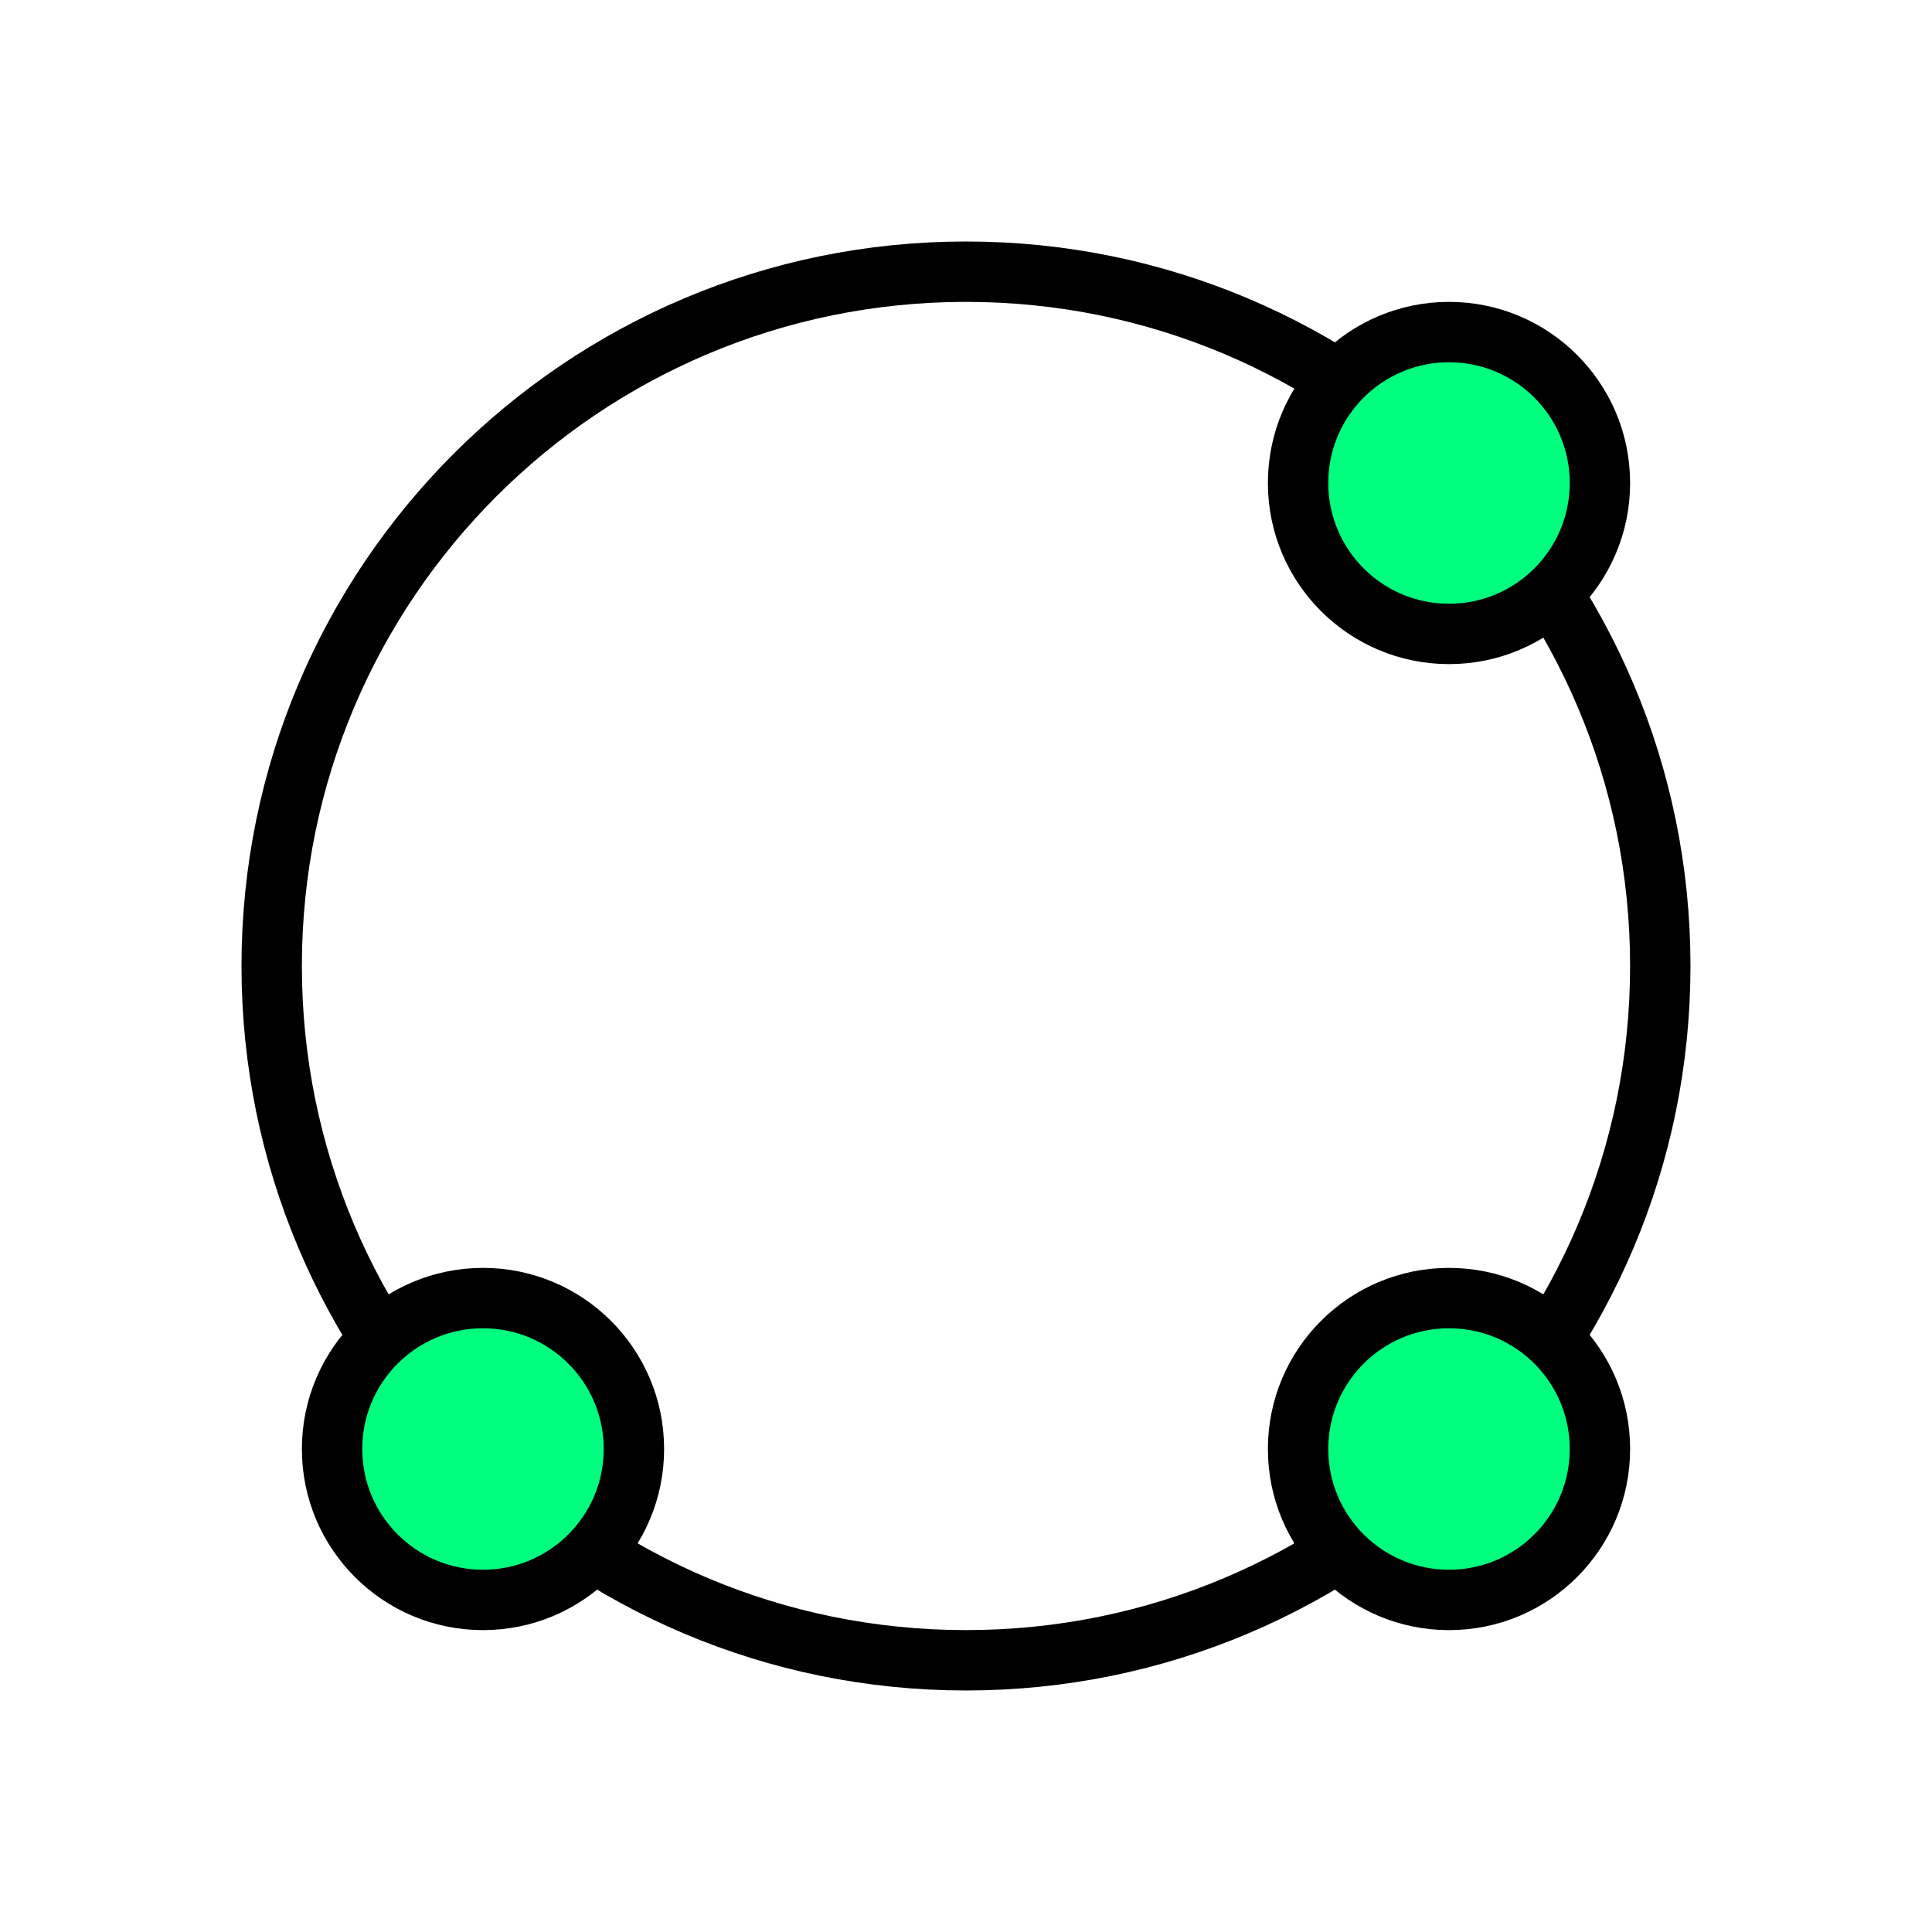
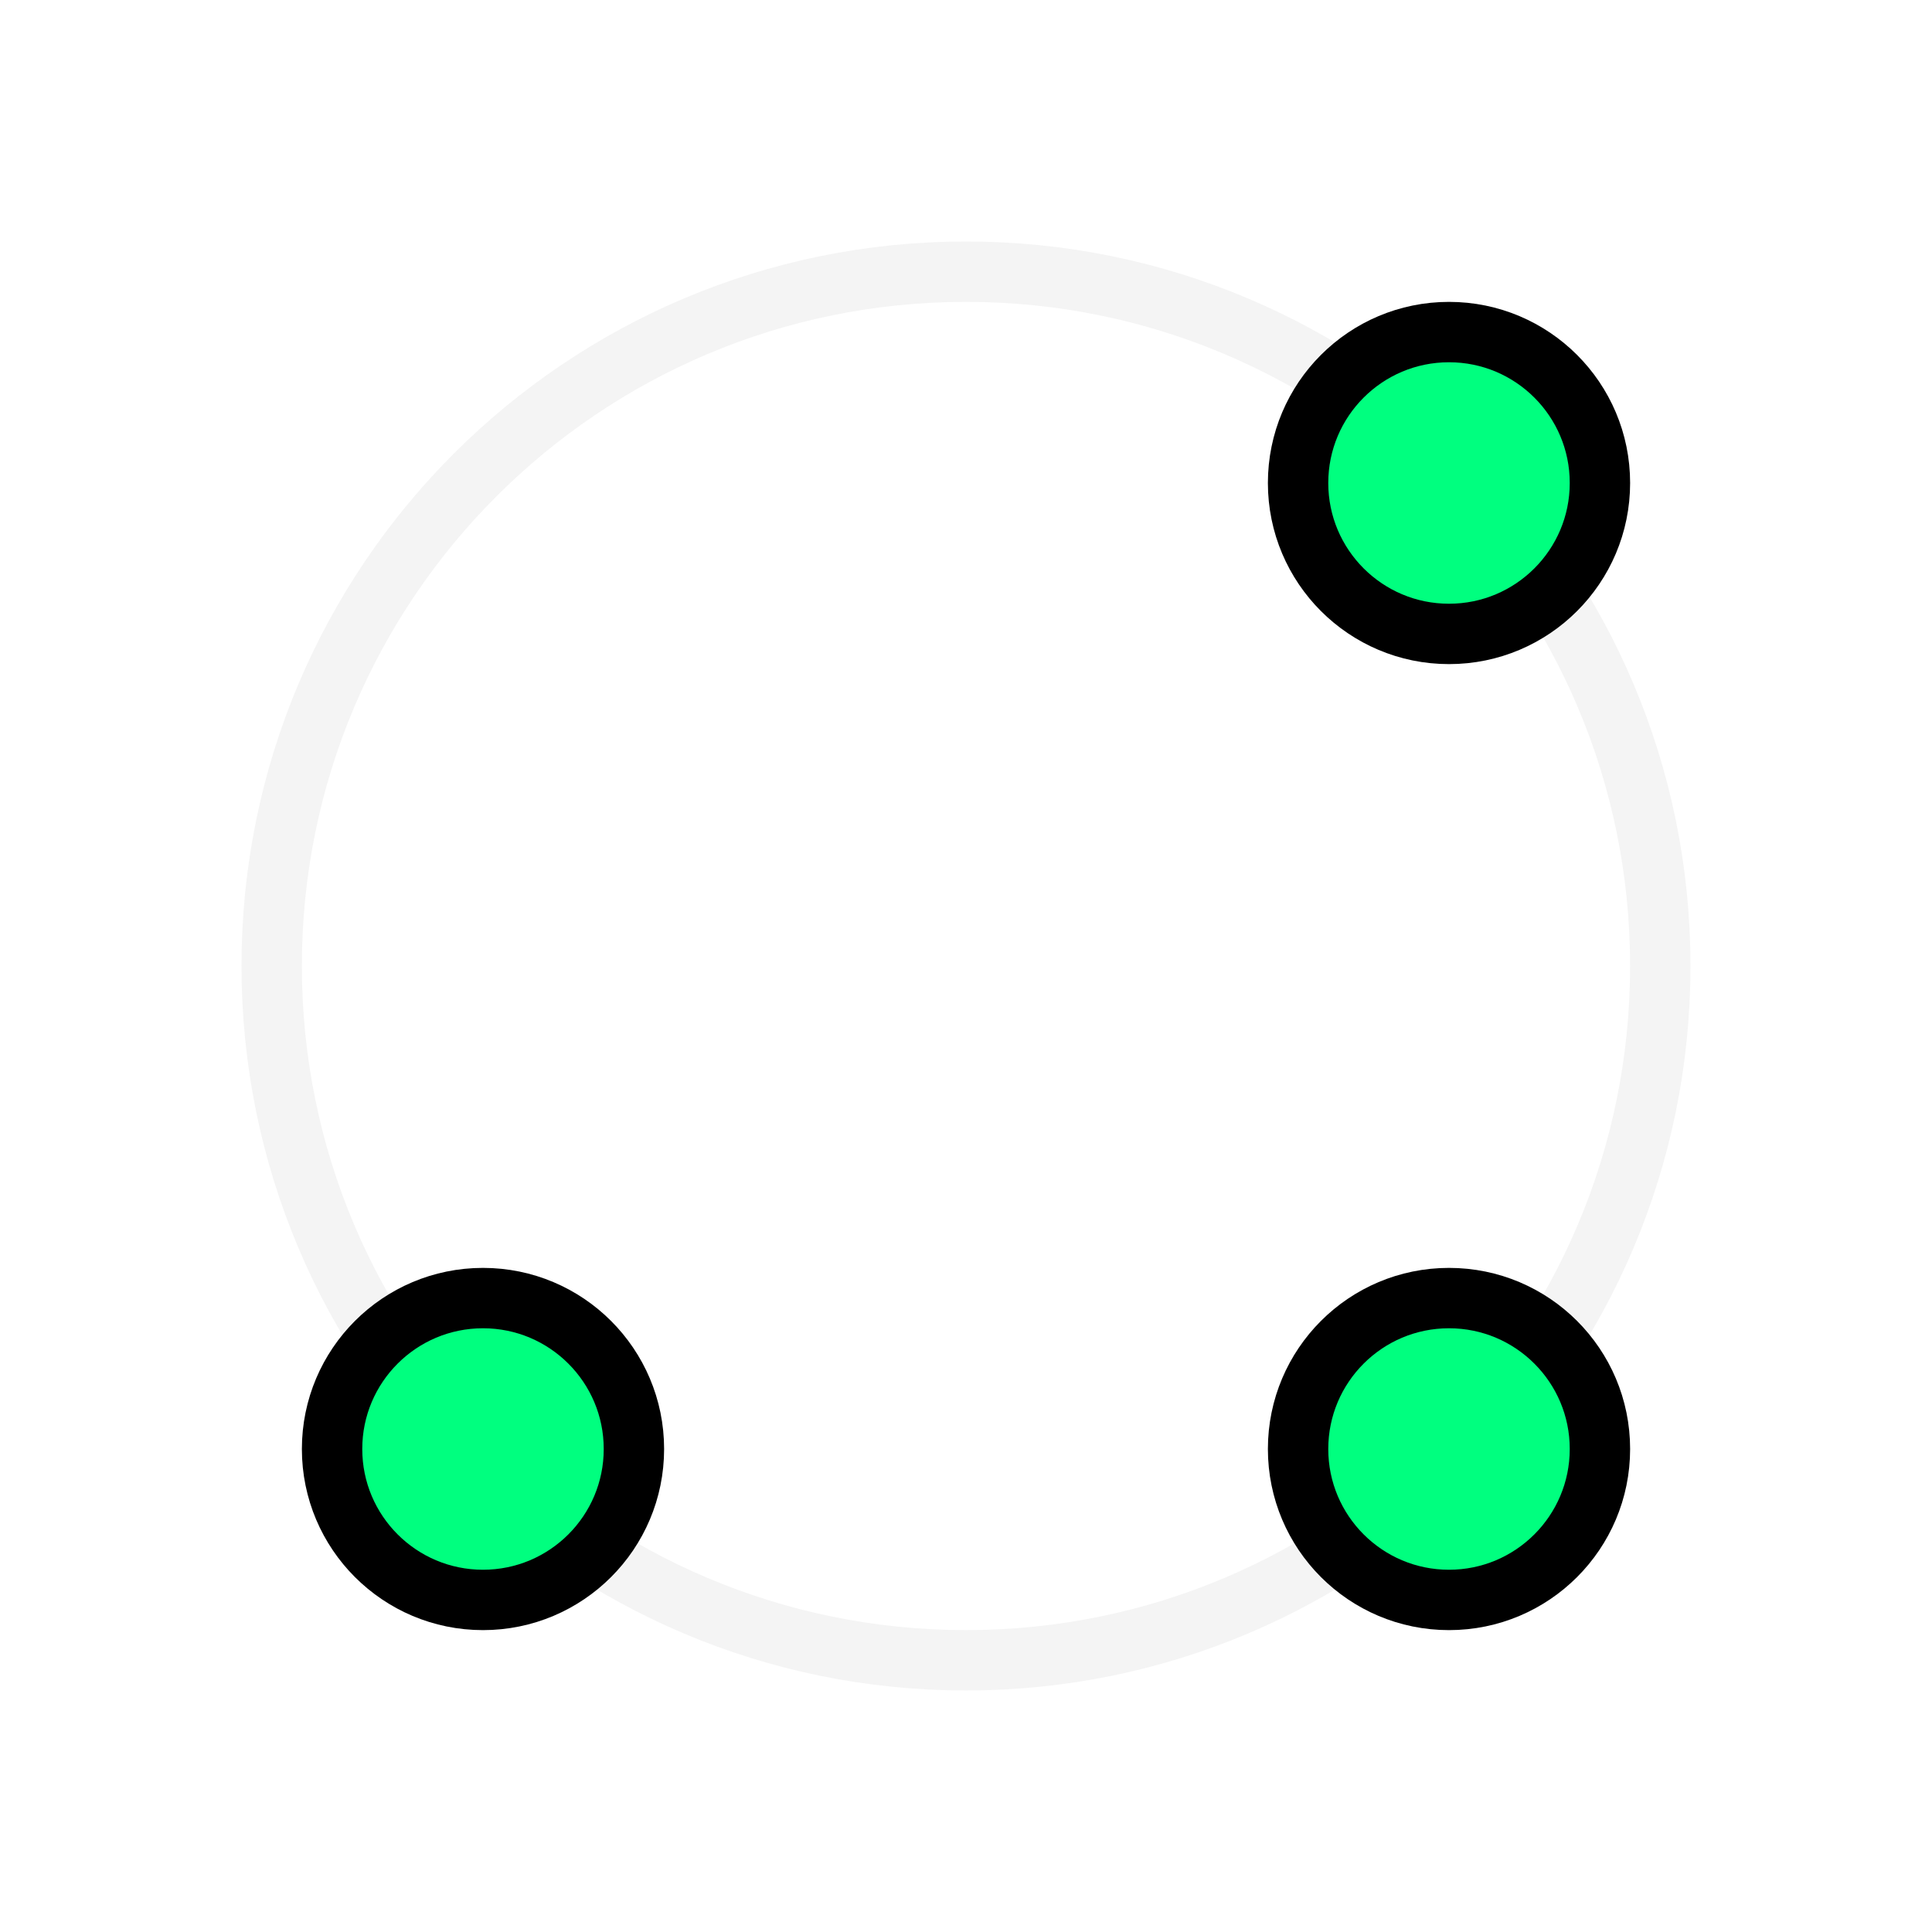
<svg xmlns="http://www.w3.org/2000/svg" width="256" height="256" viewBox="0 0 72.249 72.249" id="svg4295" version="1.1">
  <defs id="defs4323" />
  <g id="g5890">
-     <circle r="25.964" style="opacity:1;fill:none;fill-opacity:1;fill-rule:nonzero;stroke:#000000;stroke-width:2.258;stroke-linecap:round;stroke-linejoin:miter;stroke-miterlimit:4;stroke-dasharray:none;stroke-dashoffset:3.996;stroke-opacity:1" id="circle6020" cx="36.124" cy="36.124" />
+     <circle r="25.964" style="opacity:1;fill:none;fill-opacity:1;fill-rule:nonzero;stroke:#f4f4f4;stroke-width:2.258;stroke-linecap:round;stroke-linejoin:miter;stroke-miterlimit:4;stroke-dasharray:none;stroke-dashoffset:3.996;stroke-opacity:1" id="circle6020" cx="36.124" cy="36.124" />
    <circle r="5.644" cy="54.187" cx="54.187" id="circle5725" style="opacity:1;fill:#00ff7f;fill-opacity:1;fill-rule:nonzero;stroke:#000000;stroke-width:2.258;stroke-linecap:square;stroke-linejoin:miter;stroke-miterlimit:4;stroke-dasharray:none;stroke-dashoffset:8;stroke-opacity:1" />
    <circle transform="matrix(0,-1,1,0,0,0)" style="opacity:1;fill:#00ff7f;fill-opacity:1;fill-rule:nonzero;stroke:#000000;stroke-width:2.258;stroke-linecap:square;stroke-linejoin:miter;stroke-miterlimit:4;stroke-dasharray:none;stroke-dashoffset:8;stroke-opacity:1" id="circle5886" cx="-18.062" cy="54.187" r="5.644" />
    <circle transform="matrix(0,-1,1,0,0,0)" r="5.644" cy="18.062" cx="-54.187" id="circle5888" style="opacity:1;fill:#00ff7f;fill-opacity:1;fill-rule:nonzero;stroke:#000000;stroke-width:2.258;stroke-linecap:square;stroke-linejoin:miter;stroke-miterlimit:4;stroke-dasharray:none;stroke-dashoffset:8;stroke-opacity:1" />
  </g>
</svg>
